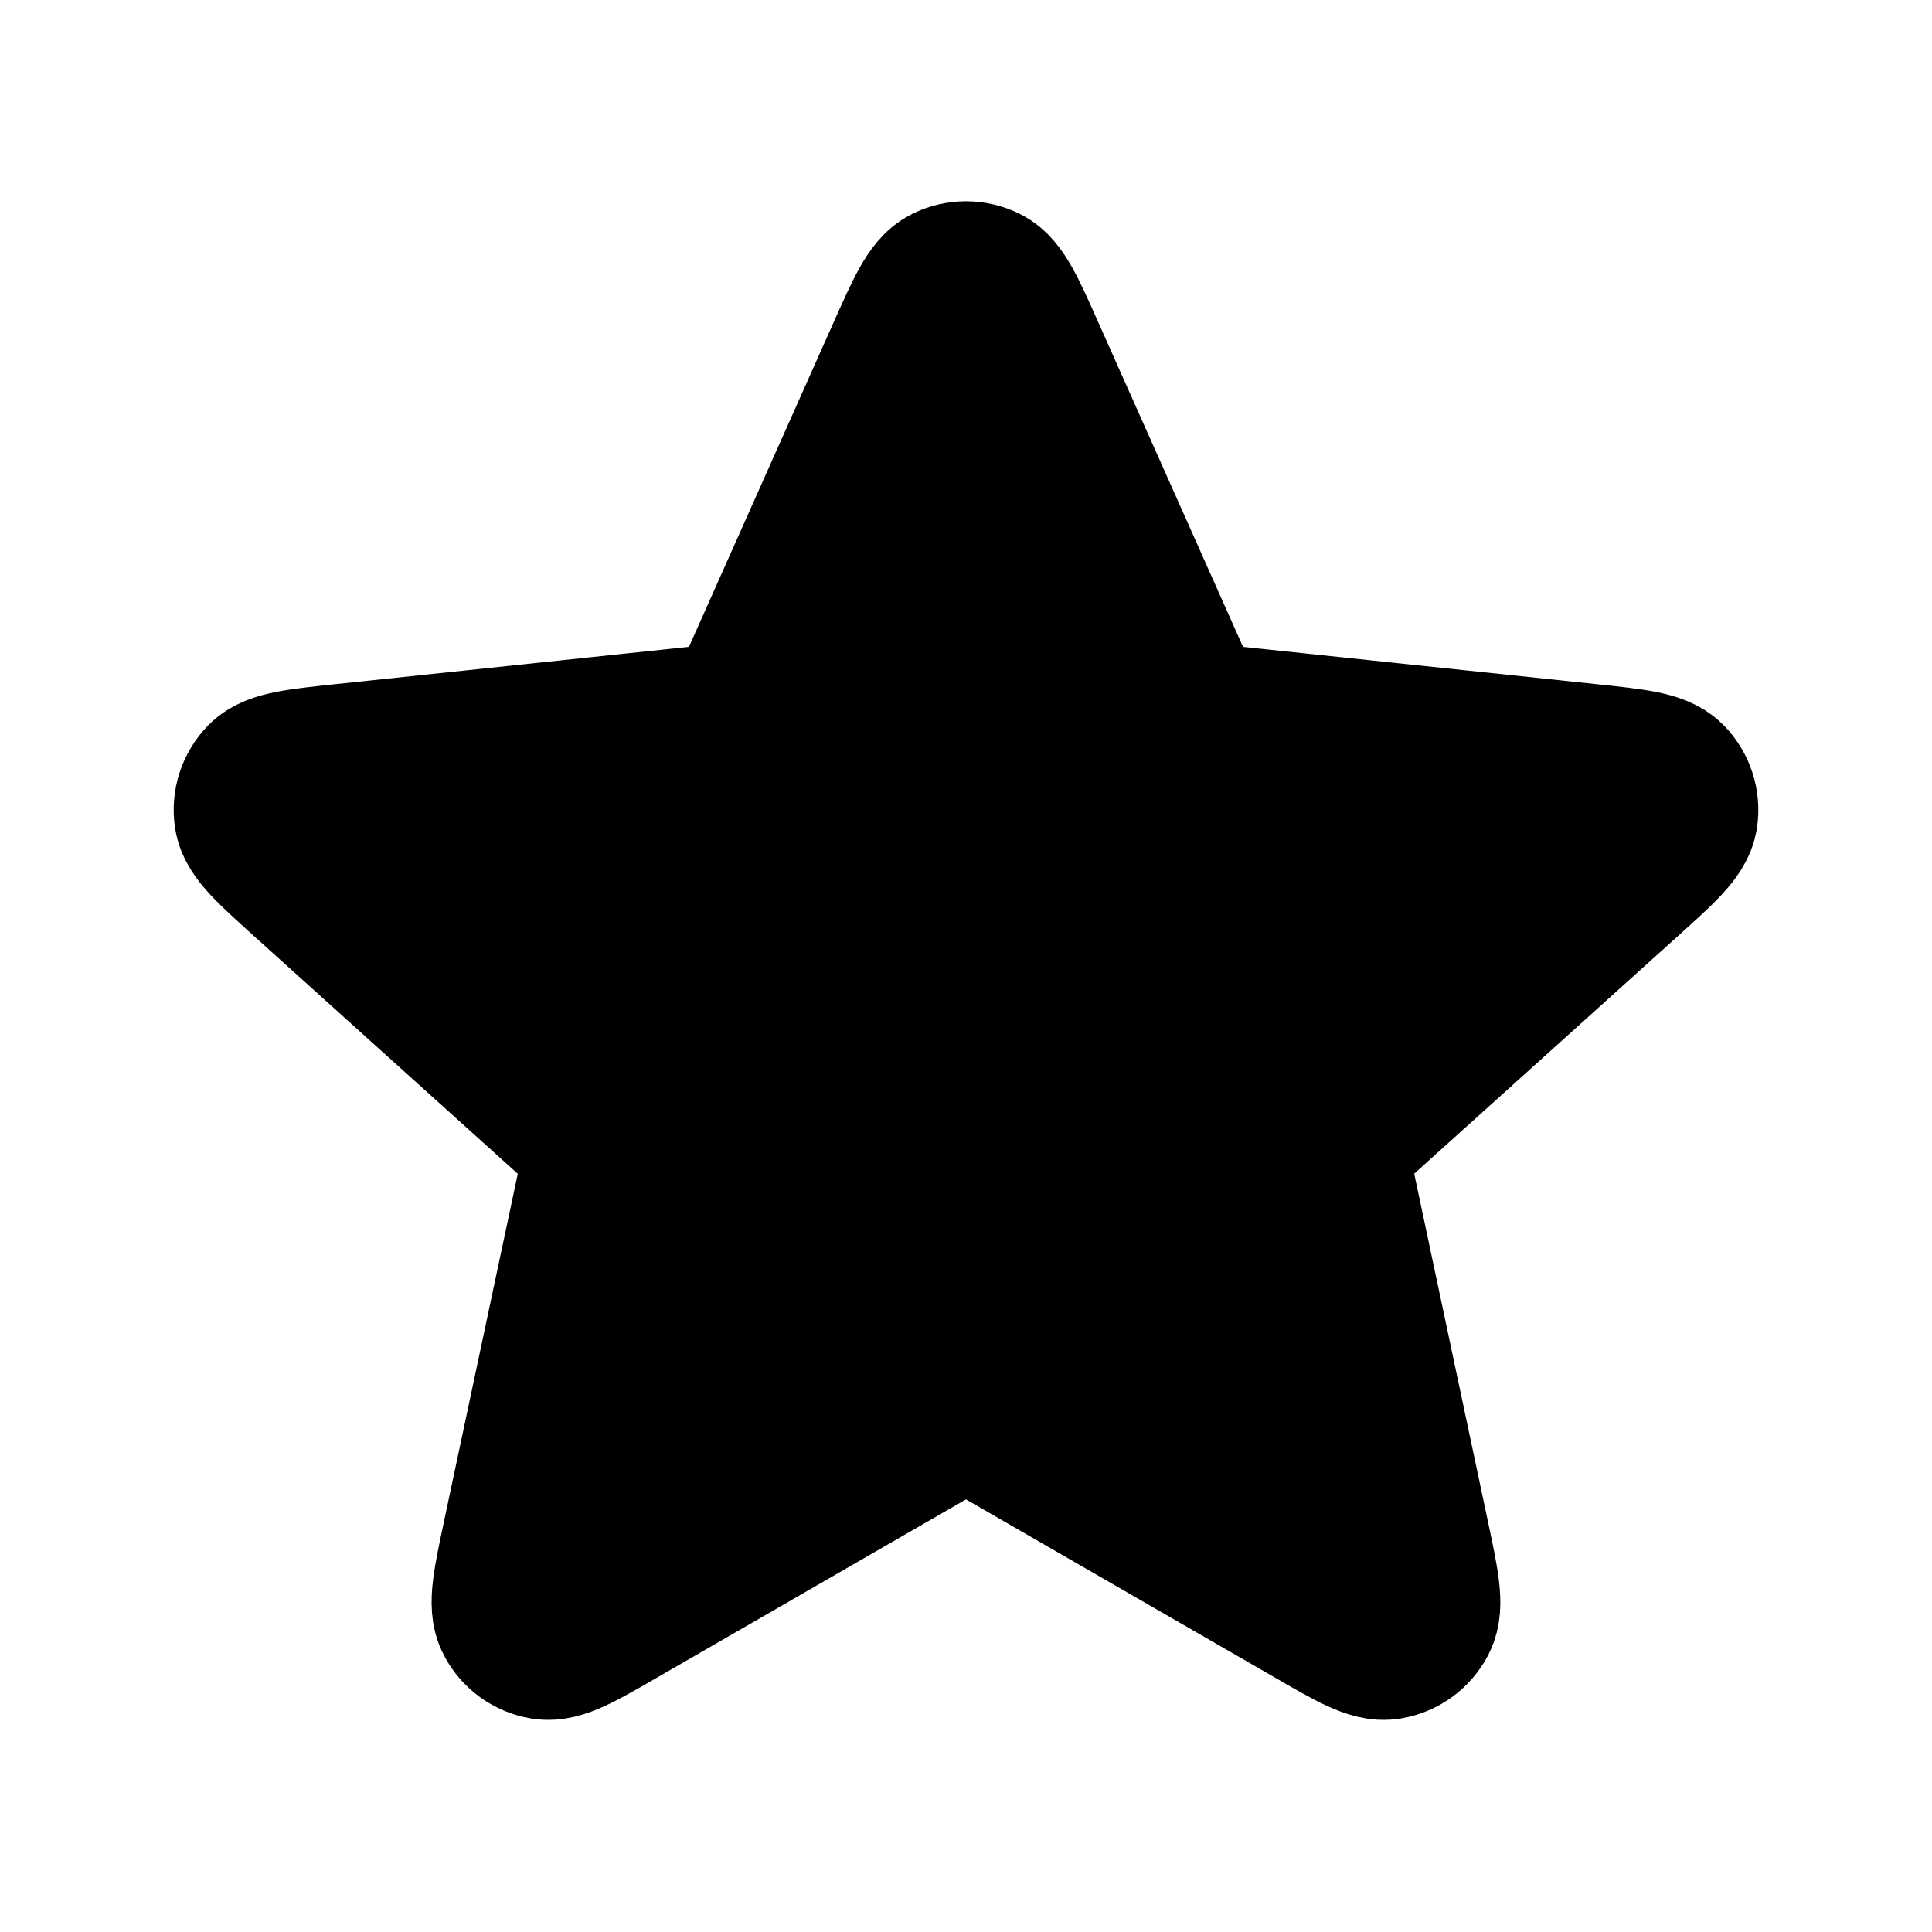
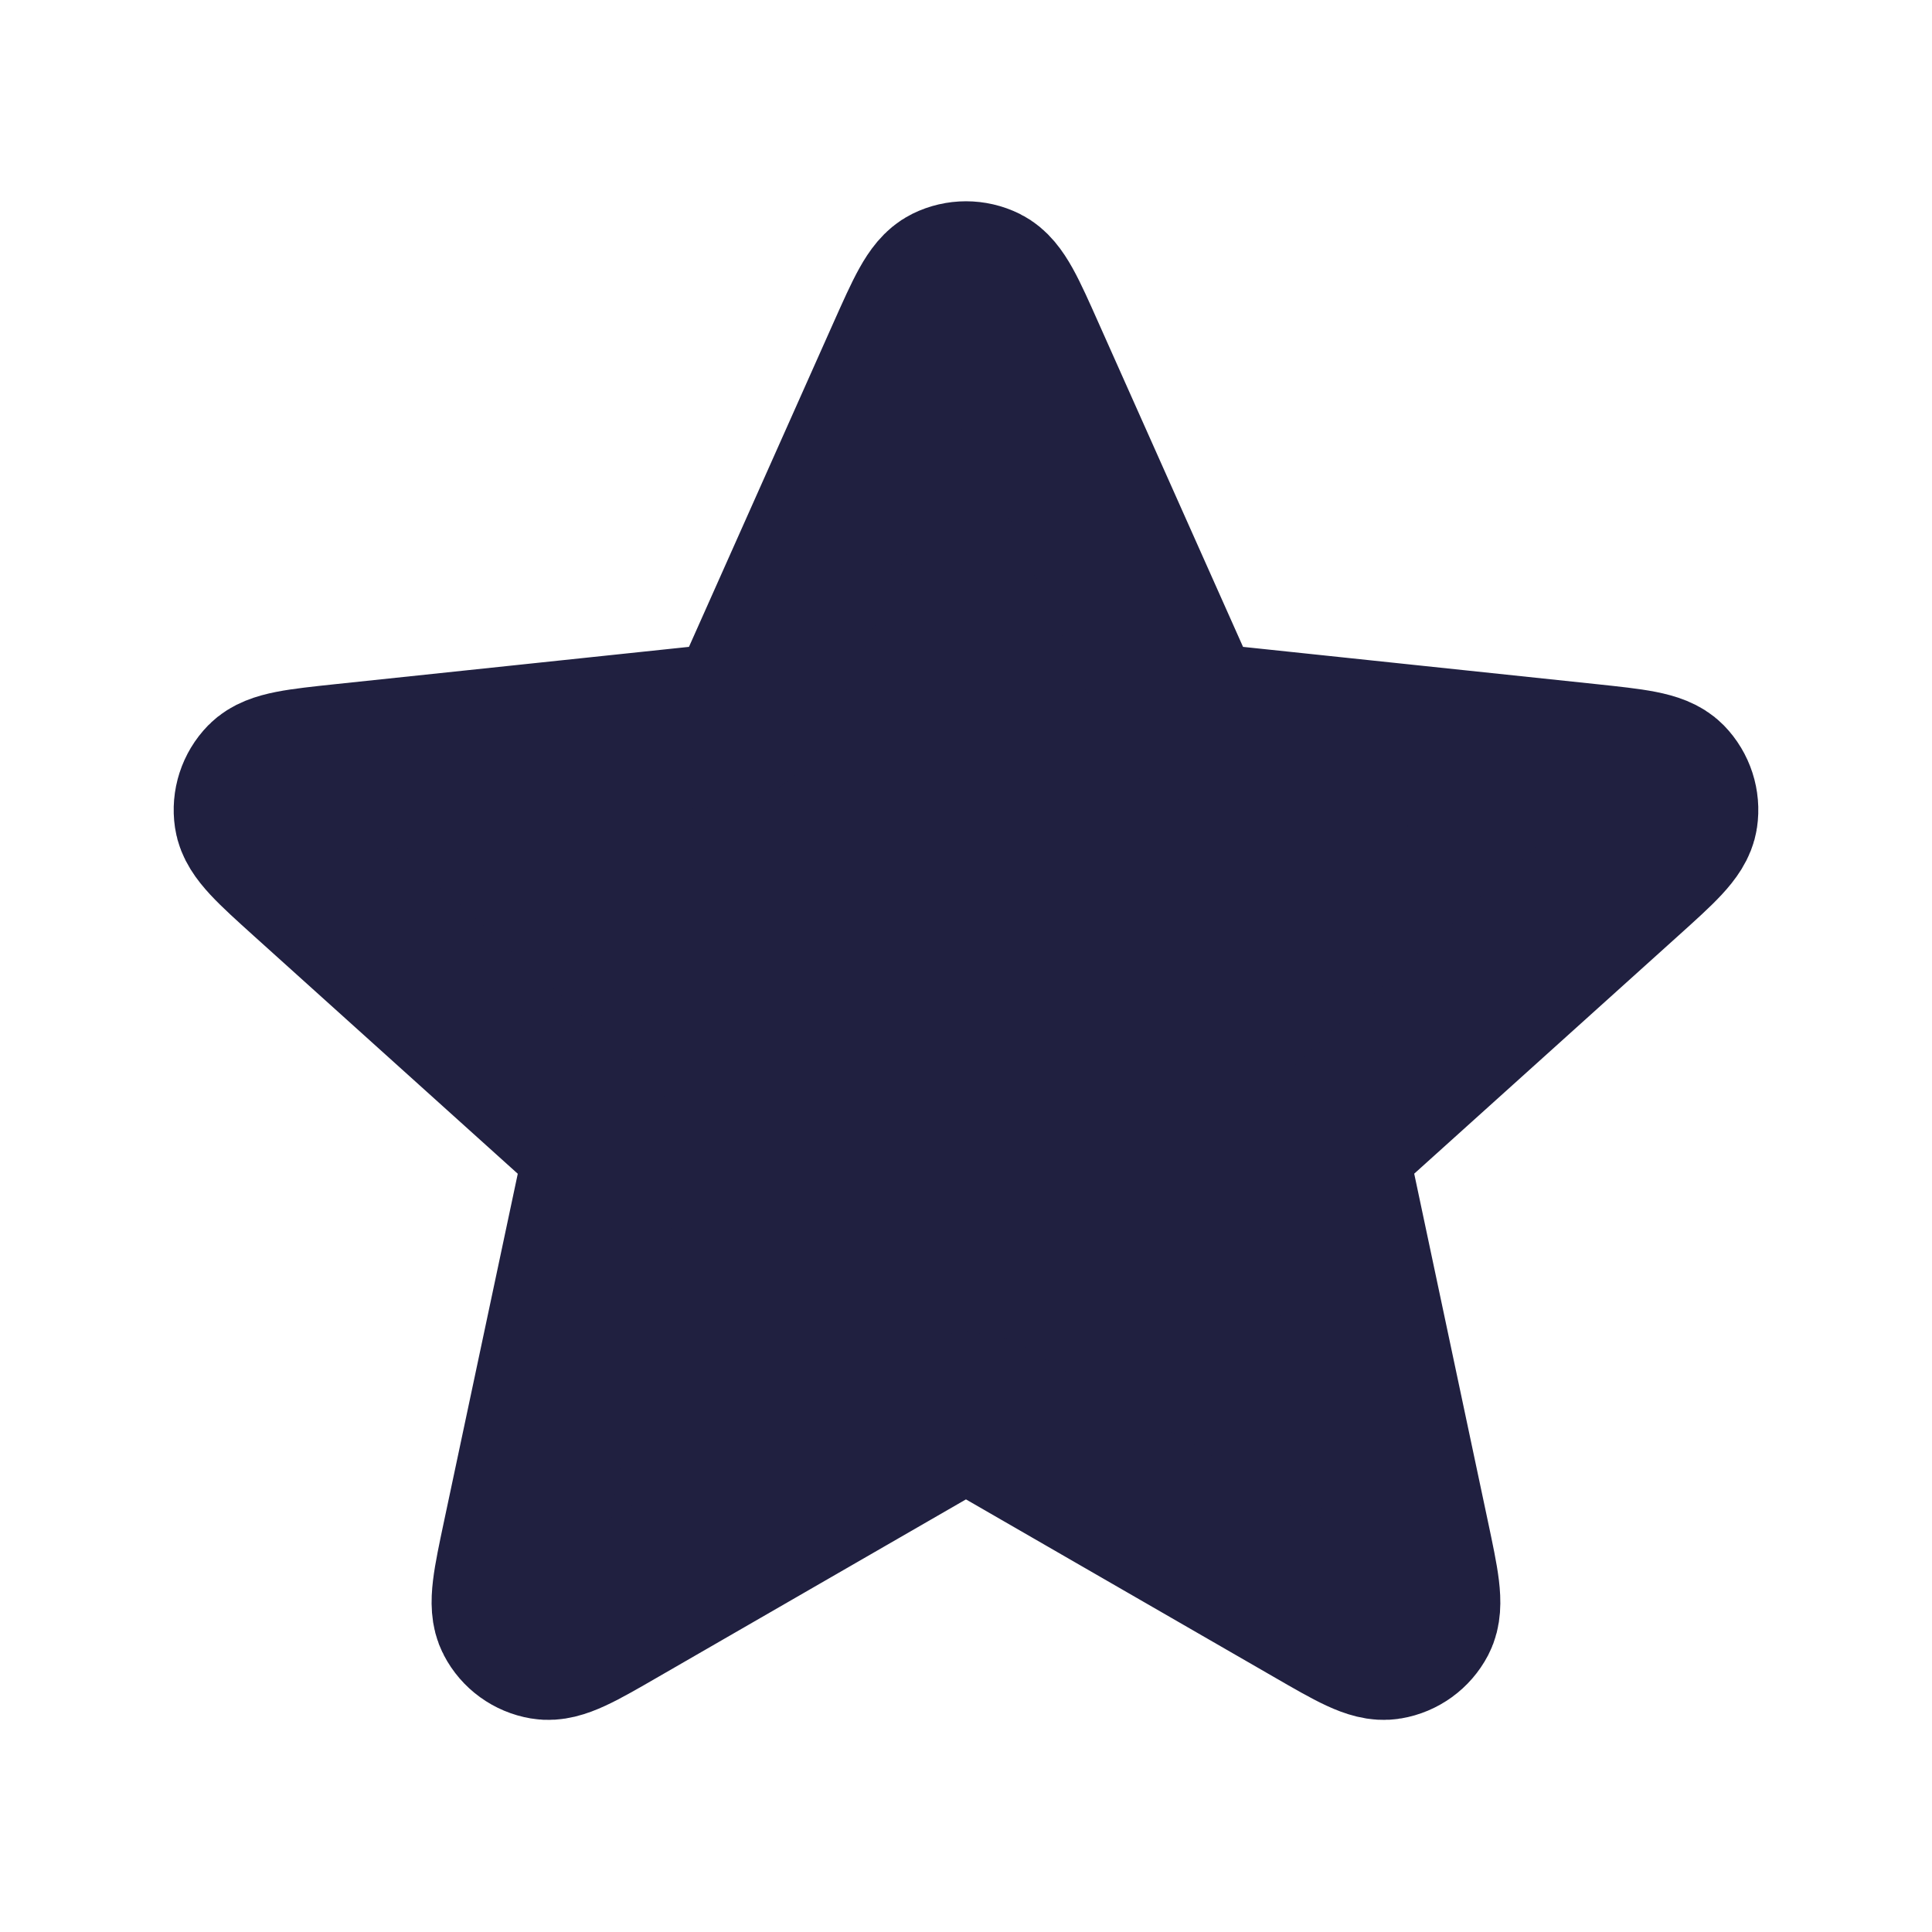
- <svg xmlns="http://www.w3.org/2000/svg" width="800px" height="800px" viewBox="0 0 24 24" fill="#000000">
-   <path d="M11.269 4.411C11.501 3.892 11.616 3.632 11.778 3.552C11.918 3.483 12.082 3.483 12.222 3.552C12.383 3.632 12.499 3.892 12.73 4.411L14.575 8.548C14.643 8.702 14.677 8.778 14.73 8.837C14.777 8.889 14.834 8.931 14.898 8.959C14.97 8.991 15.054 9 15.221 9.018L19.726 9.493C20.291 9.553 20.574 9.583 20.7 9.711C20.809 9.823 20.86 9.98 20.837 10.134C20.811 10.312 20.6 10.502 20.177 10.883L16.812 13.915C16.688 14.028 16.625 14.084 16.586 14.153C16.551 14.213 16.529 14.281 16.521 14.35C16.513 14.429 16.531 14.511 16.566 14.676L17.505 19.106C17.623 19.663 17.682 19.941 17.599 20.1C17.526 20.239 17.393 20.335 17.239 20.361C17.062 20.392 16.816 20.25 16.323 19.965L12.399 17.702C12.254 17.618 12.181 17.576 12.104 17.56C12.035 17.546 11.964 17.546 11.896 17.56C11.819 17.576 11.746 17.618 11.6 17.702L7.677 19.965C7.184 20.25 6.938 20.392 6.76 20.361C6.606 20.335 6.473 20.239 6.401 20.1C6.317 19.941 6.376 19.663 6.494 19.106L7.434 14.676C7.469 14.511 7.486 14.429 7.478 14.35C7.471 14.281 7.449 14.213 7.414 14.153C7.374 14.084 7.312 14.028 7.187 13.915L3.822 10.883C3.4 10.502 3.189 10.312 3.163 10.134C3.14 9.98 3.191 9.823 3.3 9.711C3.426 9.583 3.709 9.553 4.274 9.493L8.778 9.018C8.946 9 9.029 8.991 9.101 8.959C9.165 8.931 9.223 8.889 9.269 8.837C9.322 8.778 9.357 8.702 9.425 8.548L11.269 4.411Z" stroke="#000000" stroke-width="2" stroke-linecap="round" stroke-linejoin="round" />
+ <svg xmlns="http://www.w3.org/2000/svg" width="800px" height="800px" viewBox="0 0 24 24" fill="#202040">
+   <path d="M11.269 4.411C11.501 3.892 11.616 3.632 11.778 3.552C11.918 3.483 12.082 3.483 12.222 3.552C12.383 3.632 12.499 3.892 12.73 4.411L14.575 8.548C14.643 8.702 14.677 8.778 14.73 8.837C14.777 8.889 14.834 8.931 14.898 8.959C14.97 8.991 15.054 9 15.221 9.018L19.726 9.493C20.291 9.553 20.574 9.583 20.7 9.711C20.809 9.823 20.86 9.98 20.837 10.134C20.811 10.312 20.6 10.502 20.177 10.883L16.812 13.915C16.688 14.028 16.625 14.084 16.586 14.153C16.551 14.213 16.529 14.281 16.521 14.35C16.513 14.429 16.531 14.511 16.566 14.676L17.505 19.106C17.623 19.663 17.682 19.941 17.599 20.1C17.526 20.239 17.393 20.335 17.239 20.361C17.062 20.392 16.816 20.25 16.323 19.965L12.399 17.702C12.254 17.618 12.181 17.576 12.104 17.56C12.035 17.546 11.964 17.546 11.896 17.56C11.819 17.576 11.746 17.618 11.6 17.702L7.677 19.965C7.184 20.25 6.938 20.392 6.76 20.361C6.606 20.335 6.473 20.239 6.401 20.1C6.317 19.941 6.376 19.663 6.494 19.106L7.434 14.676C7.469 14.511 7.486 14.429 7.478 14.35C7.471 14.281 7.449 14.213 7.414 14.153C7.374 14.084 7.312 14.028 7.187 13.915L3.822 10.883C3.4 10.502 3.189 10.312 3.163 10.134C3.14 9.98 3.191 9.823 3.3 9.711C3.426 9.583 3.709 9.553 4.274 9.493L8.778 9.018C8.946 9 9.029 8.991 9.101 8.959C9.165 8.931 9.223 8.889 9.269 8.837C9.322 8.778 9.357 8.702 9.425 8.548L11.269 4.411Z" stroke="#202040" stroke-width="2" stroke-linecap="round" stroke-linejoin="round" />
</svg>
